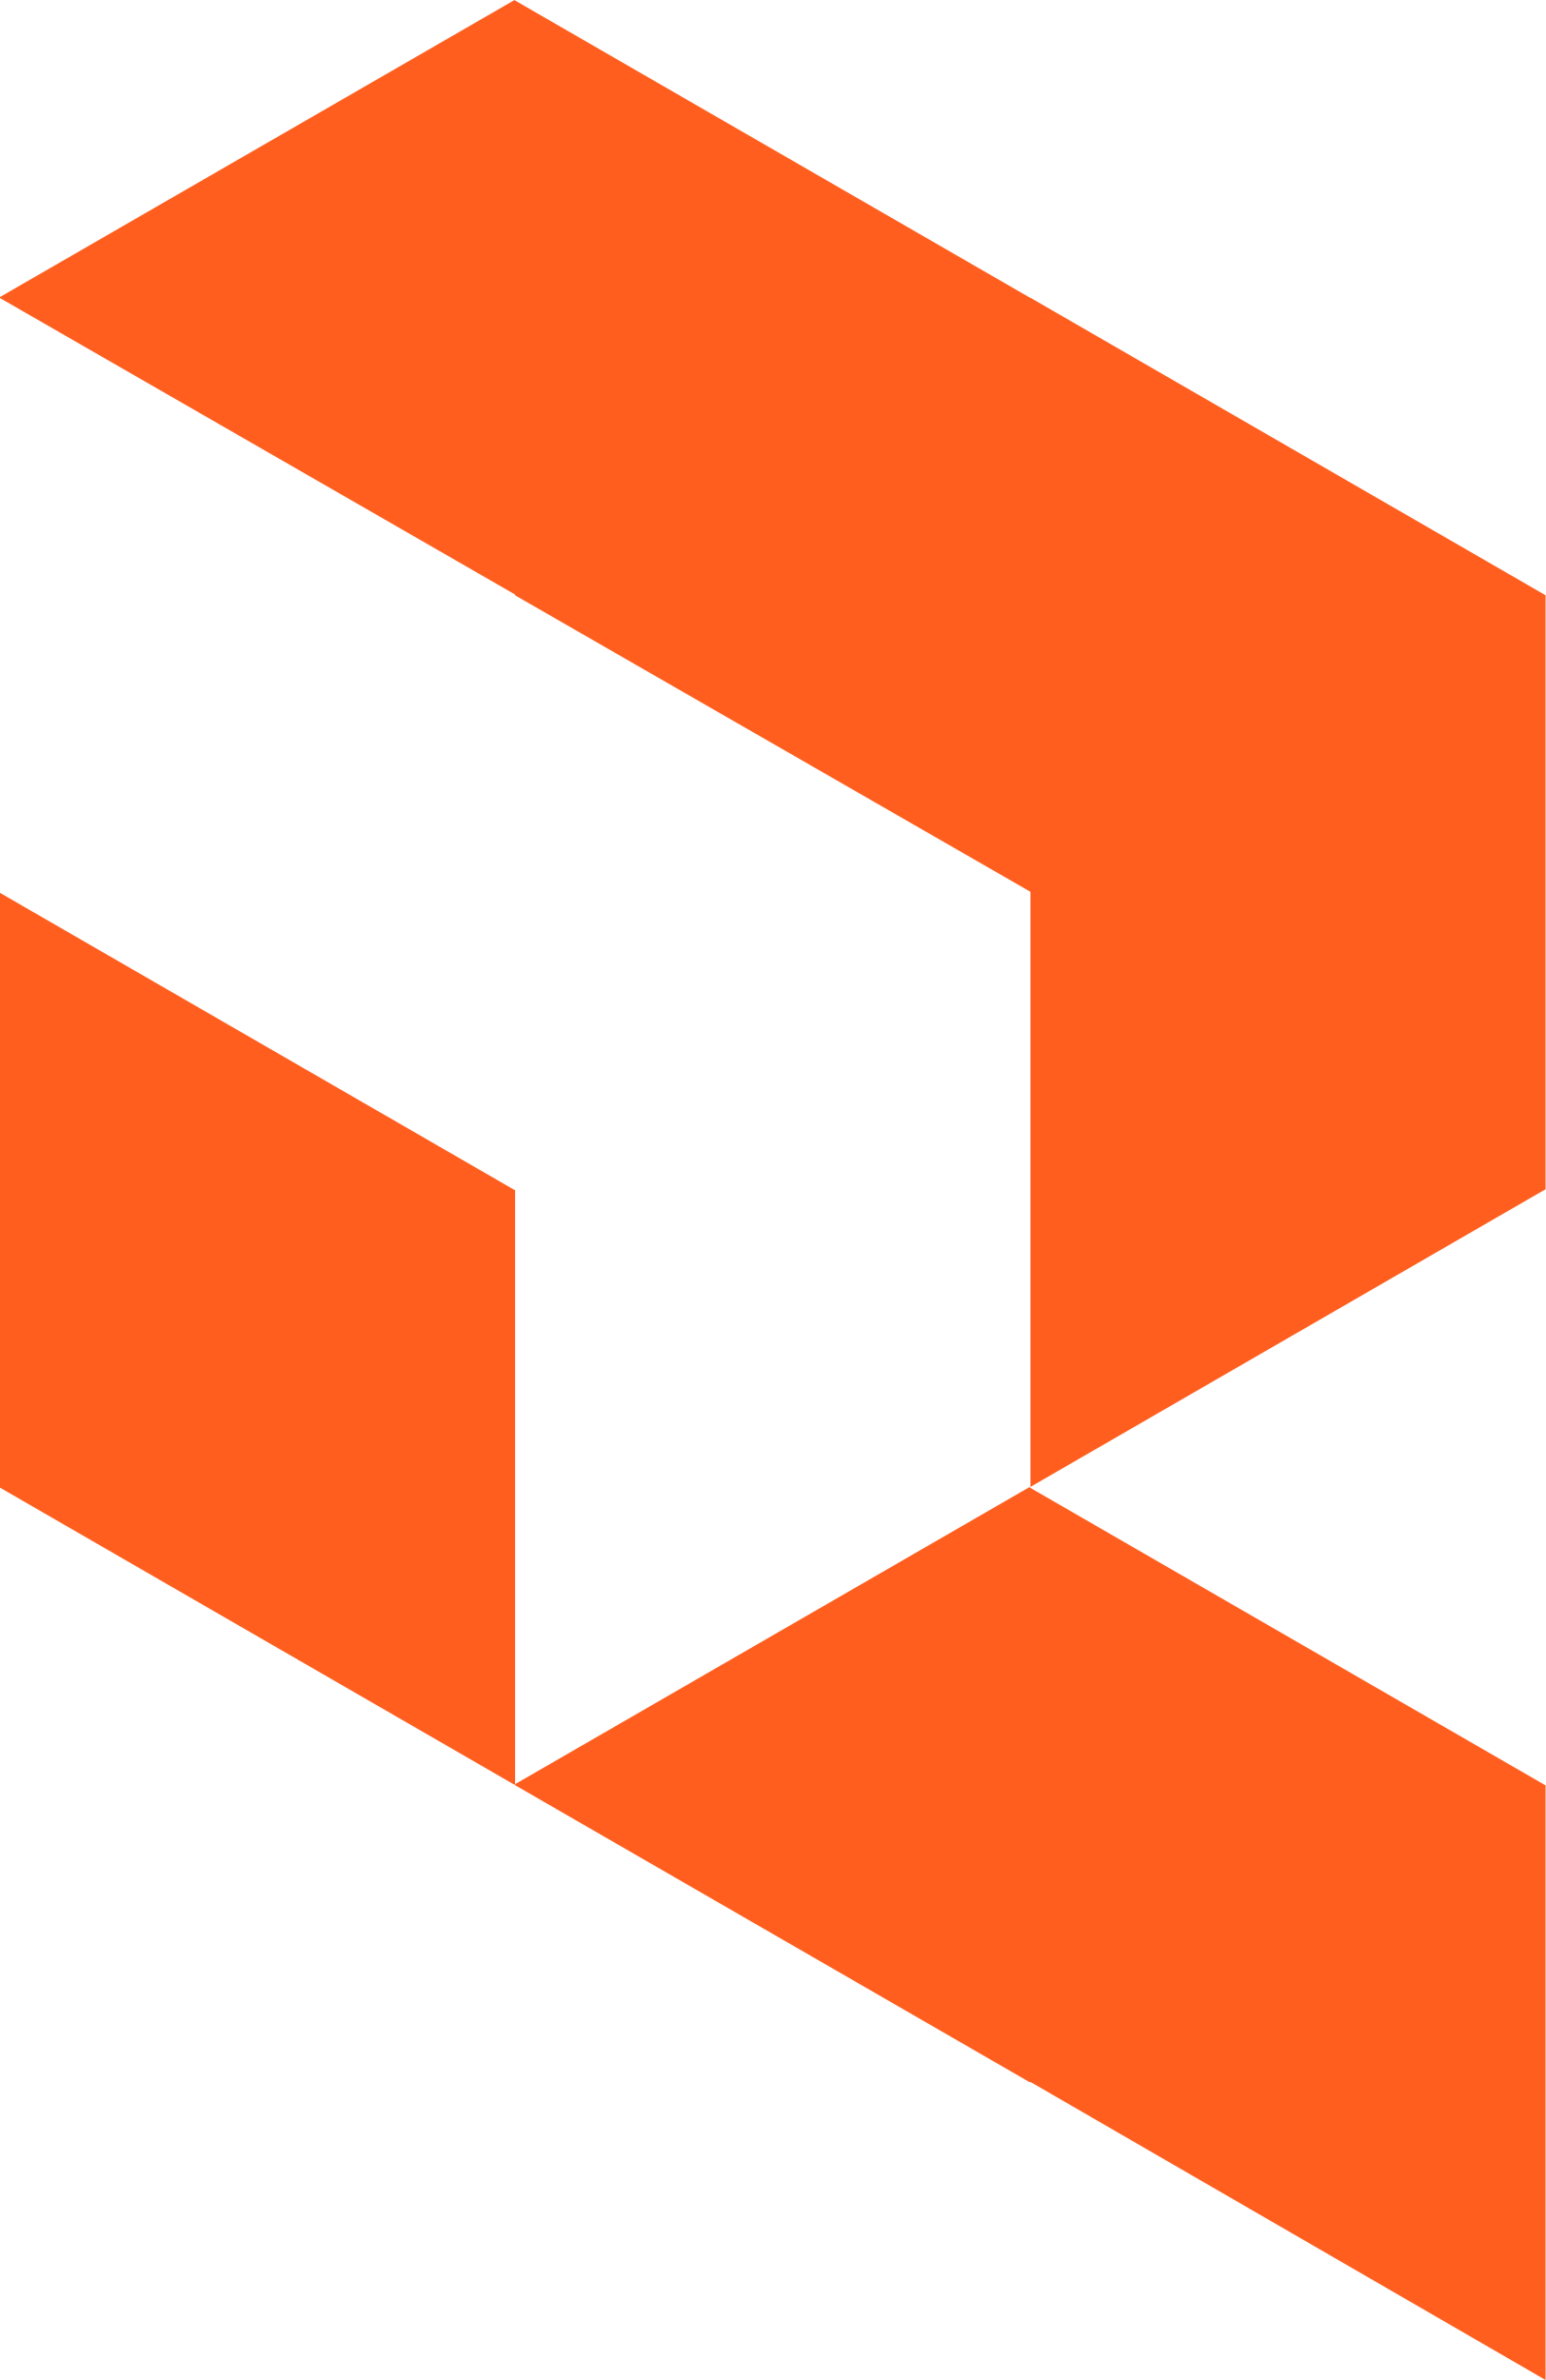
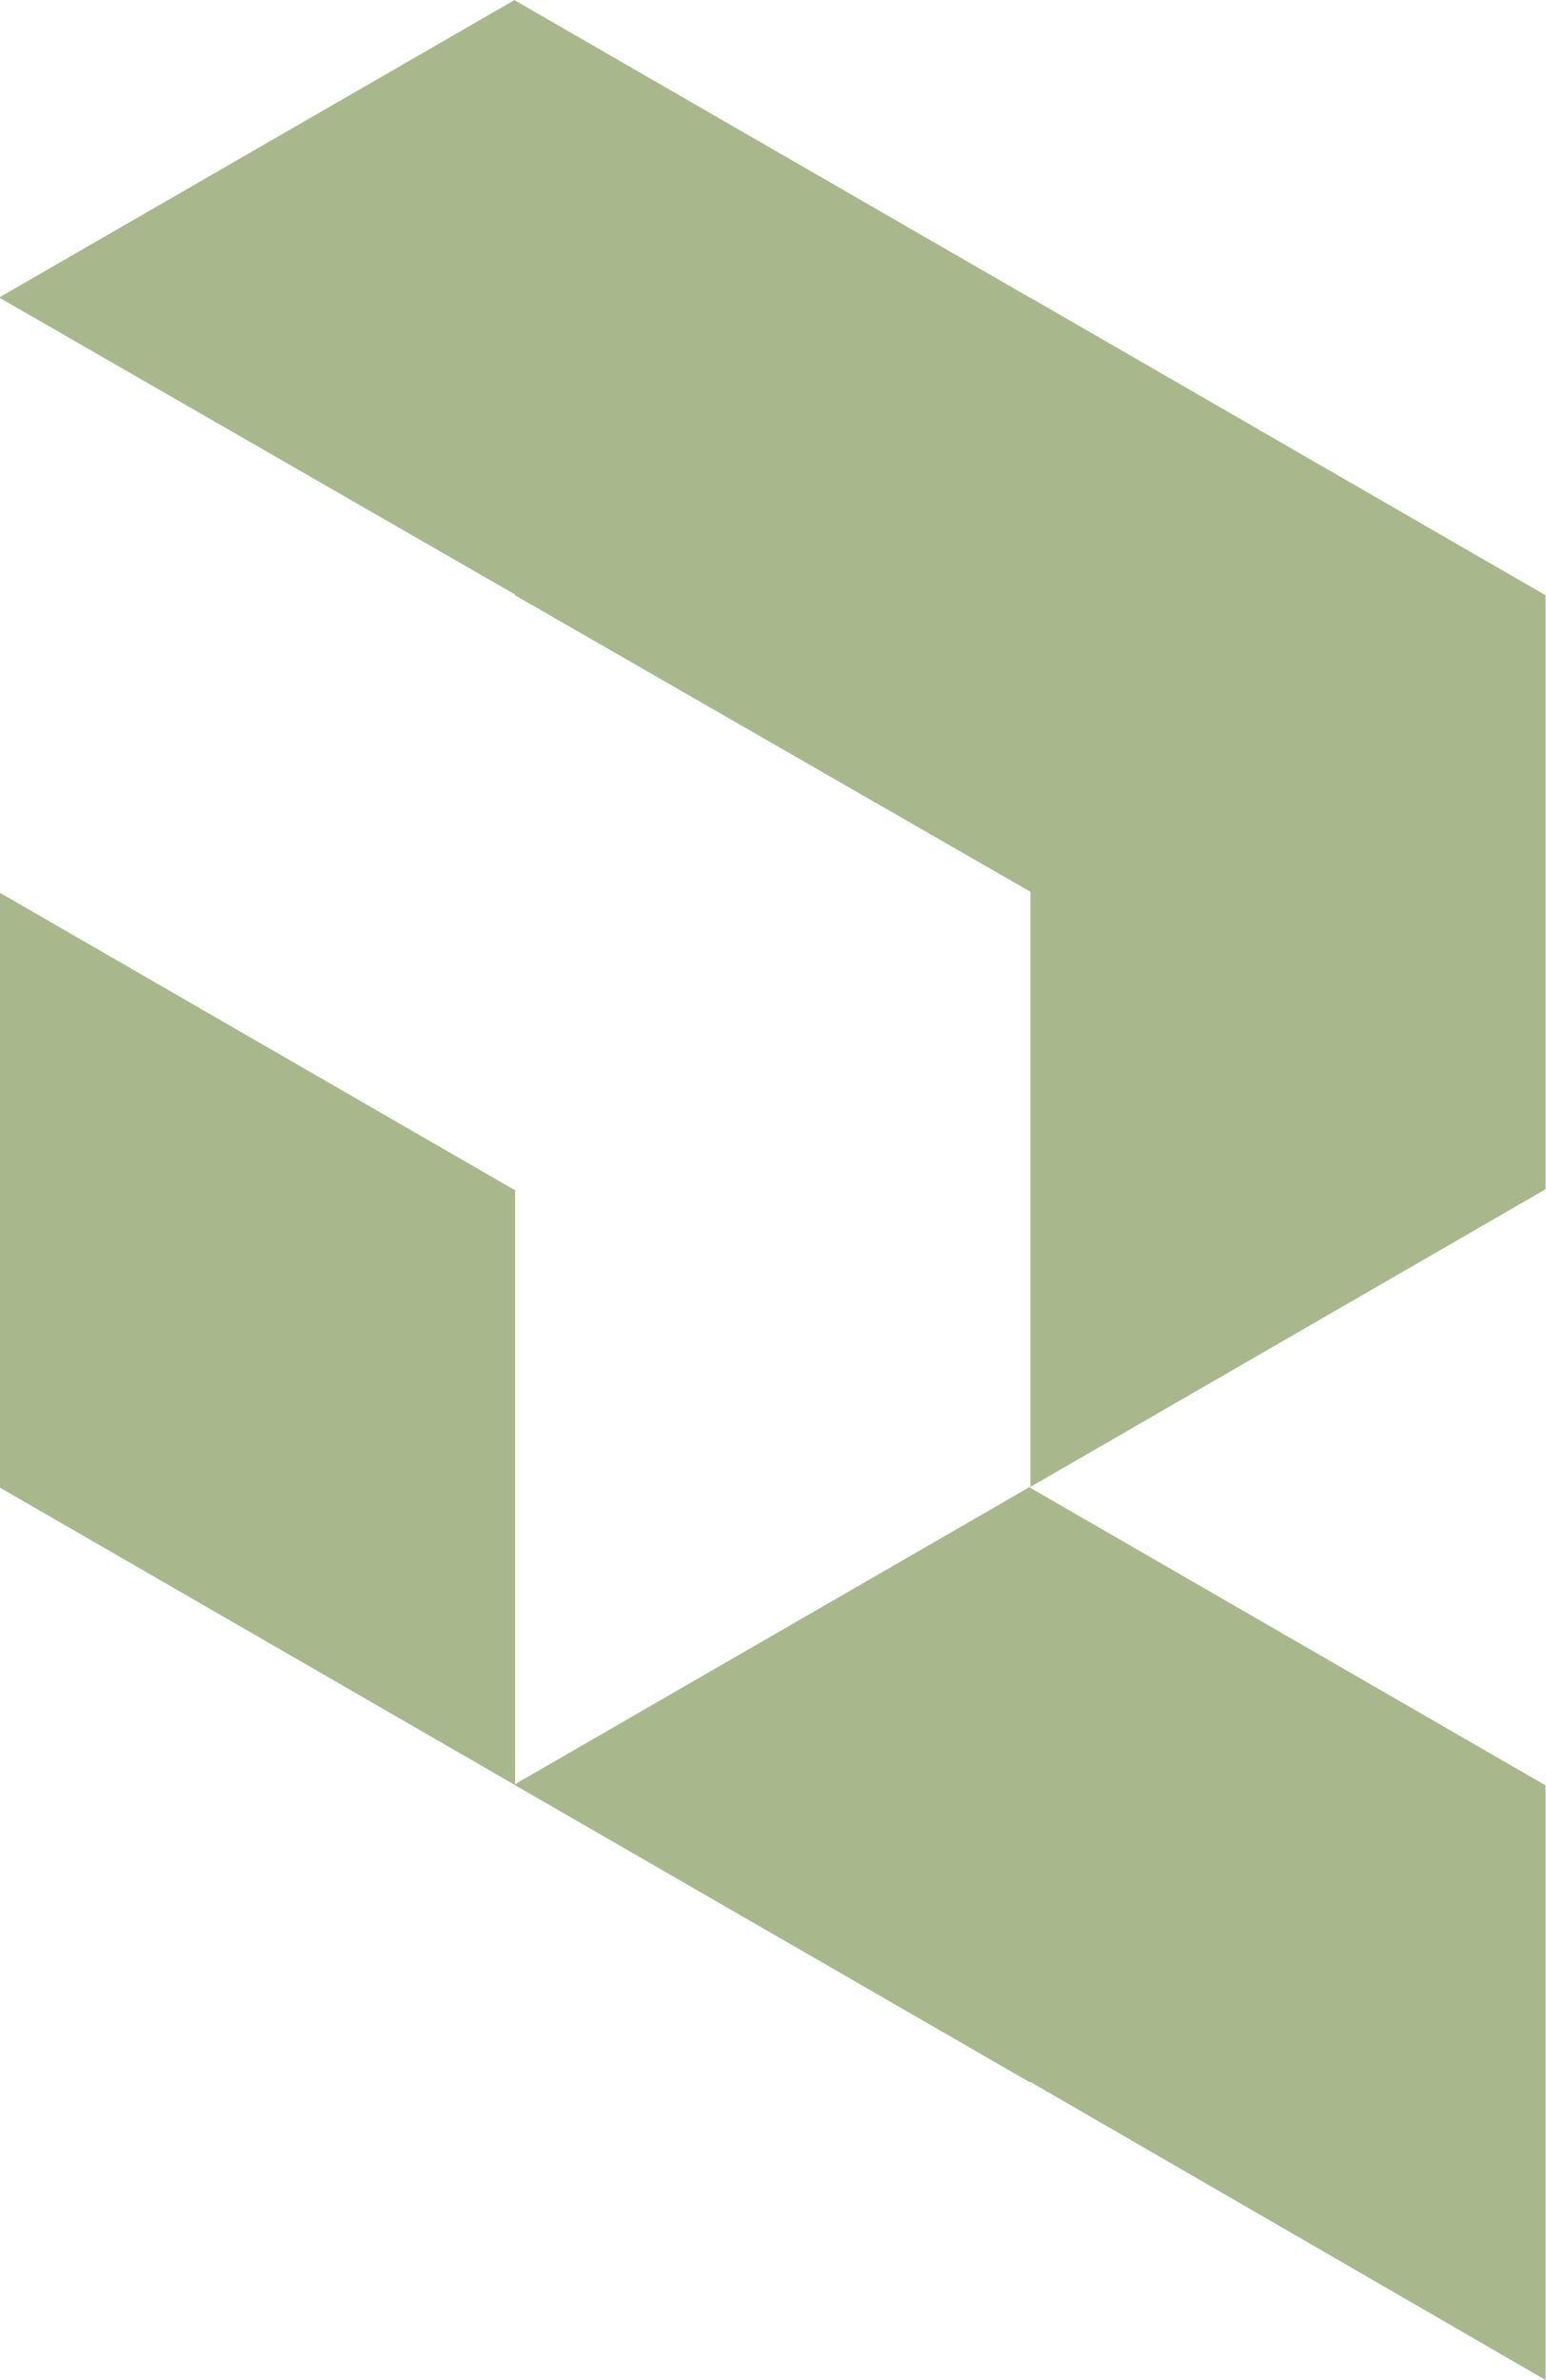
<svg xmlns="http://www.w3.org/2000/svg" id="Layer_2" data-name="Layer 2" viewBox="0 0 58.96 90.79">
  <defs>
    <style>
      .cls-1 {
-         fill: #ff5e1f;
+         fill: #a8b88c;
      }
    </style>
  </defs>
  <g id="Layer_1-2" data-name="Layer 1">
    <g>
      <polygon class="cls-1" points="58.96 68.1 58.96 90.79 39.31 79.42 39.28 79.43 19.65 68.1 19.65 68.06 39.27 56.73 39.31 56.76 58.93 68.09 58.96 68.1" />
      <polygon class="cls-1" points="19.65 45.4 19.65 68.06 19.62 68.08 0 56.75 0 34.06 19.62 45.39 19.65 45.4" />
      <polygon class="cls-1" points="58.96 22.71 58.96 45.37 58.92 45.39 39.31 56.72 39.31 34.02 19.65 22.71 19.65 22.68 0 11.37 0 11.33 19.63 0 19.65 .02 39.28 11.35 39.31 11.36 58.93 22.69 58.96 22.71" />
    </g>
  </g>
</svg>
